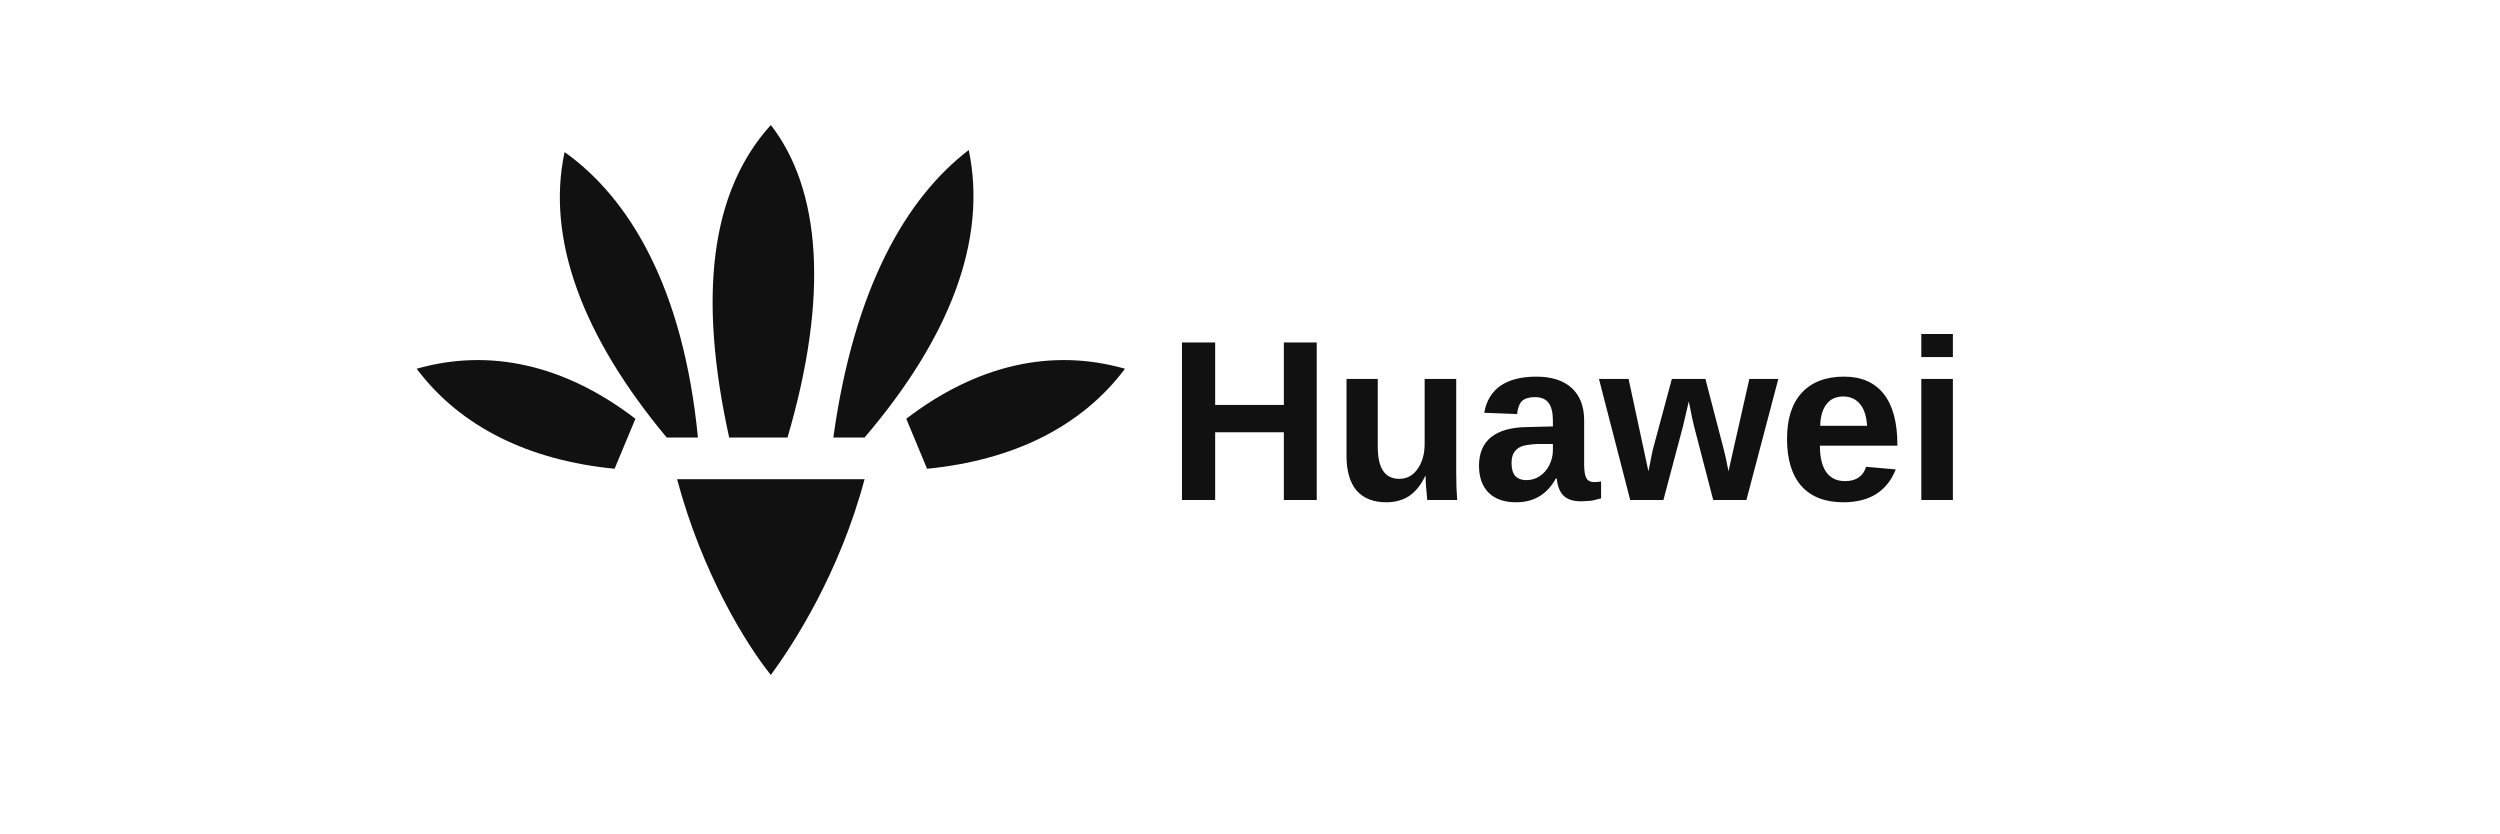
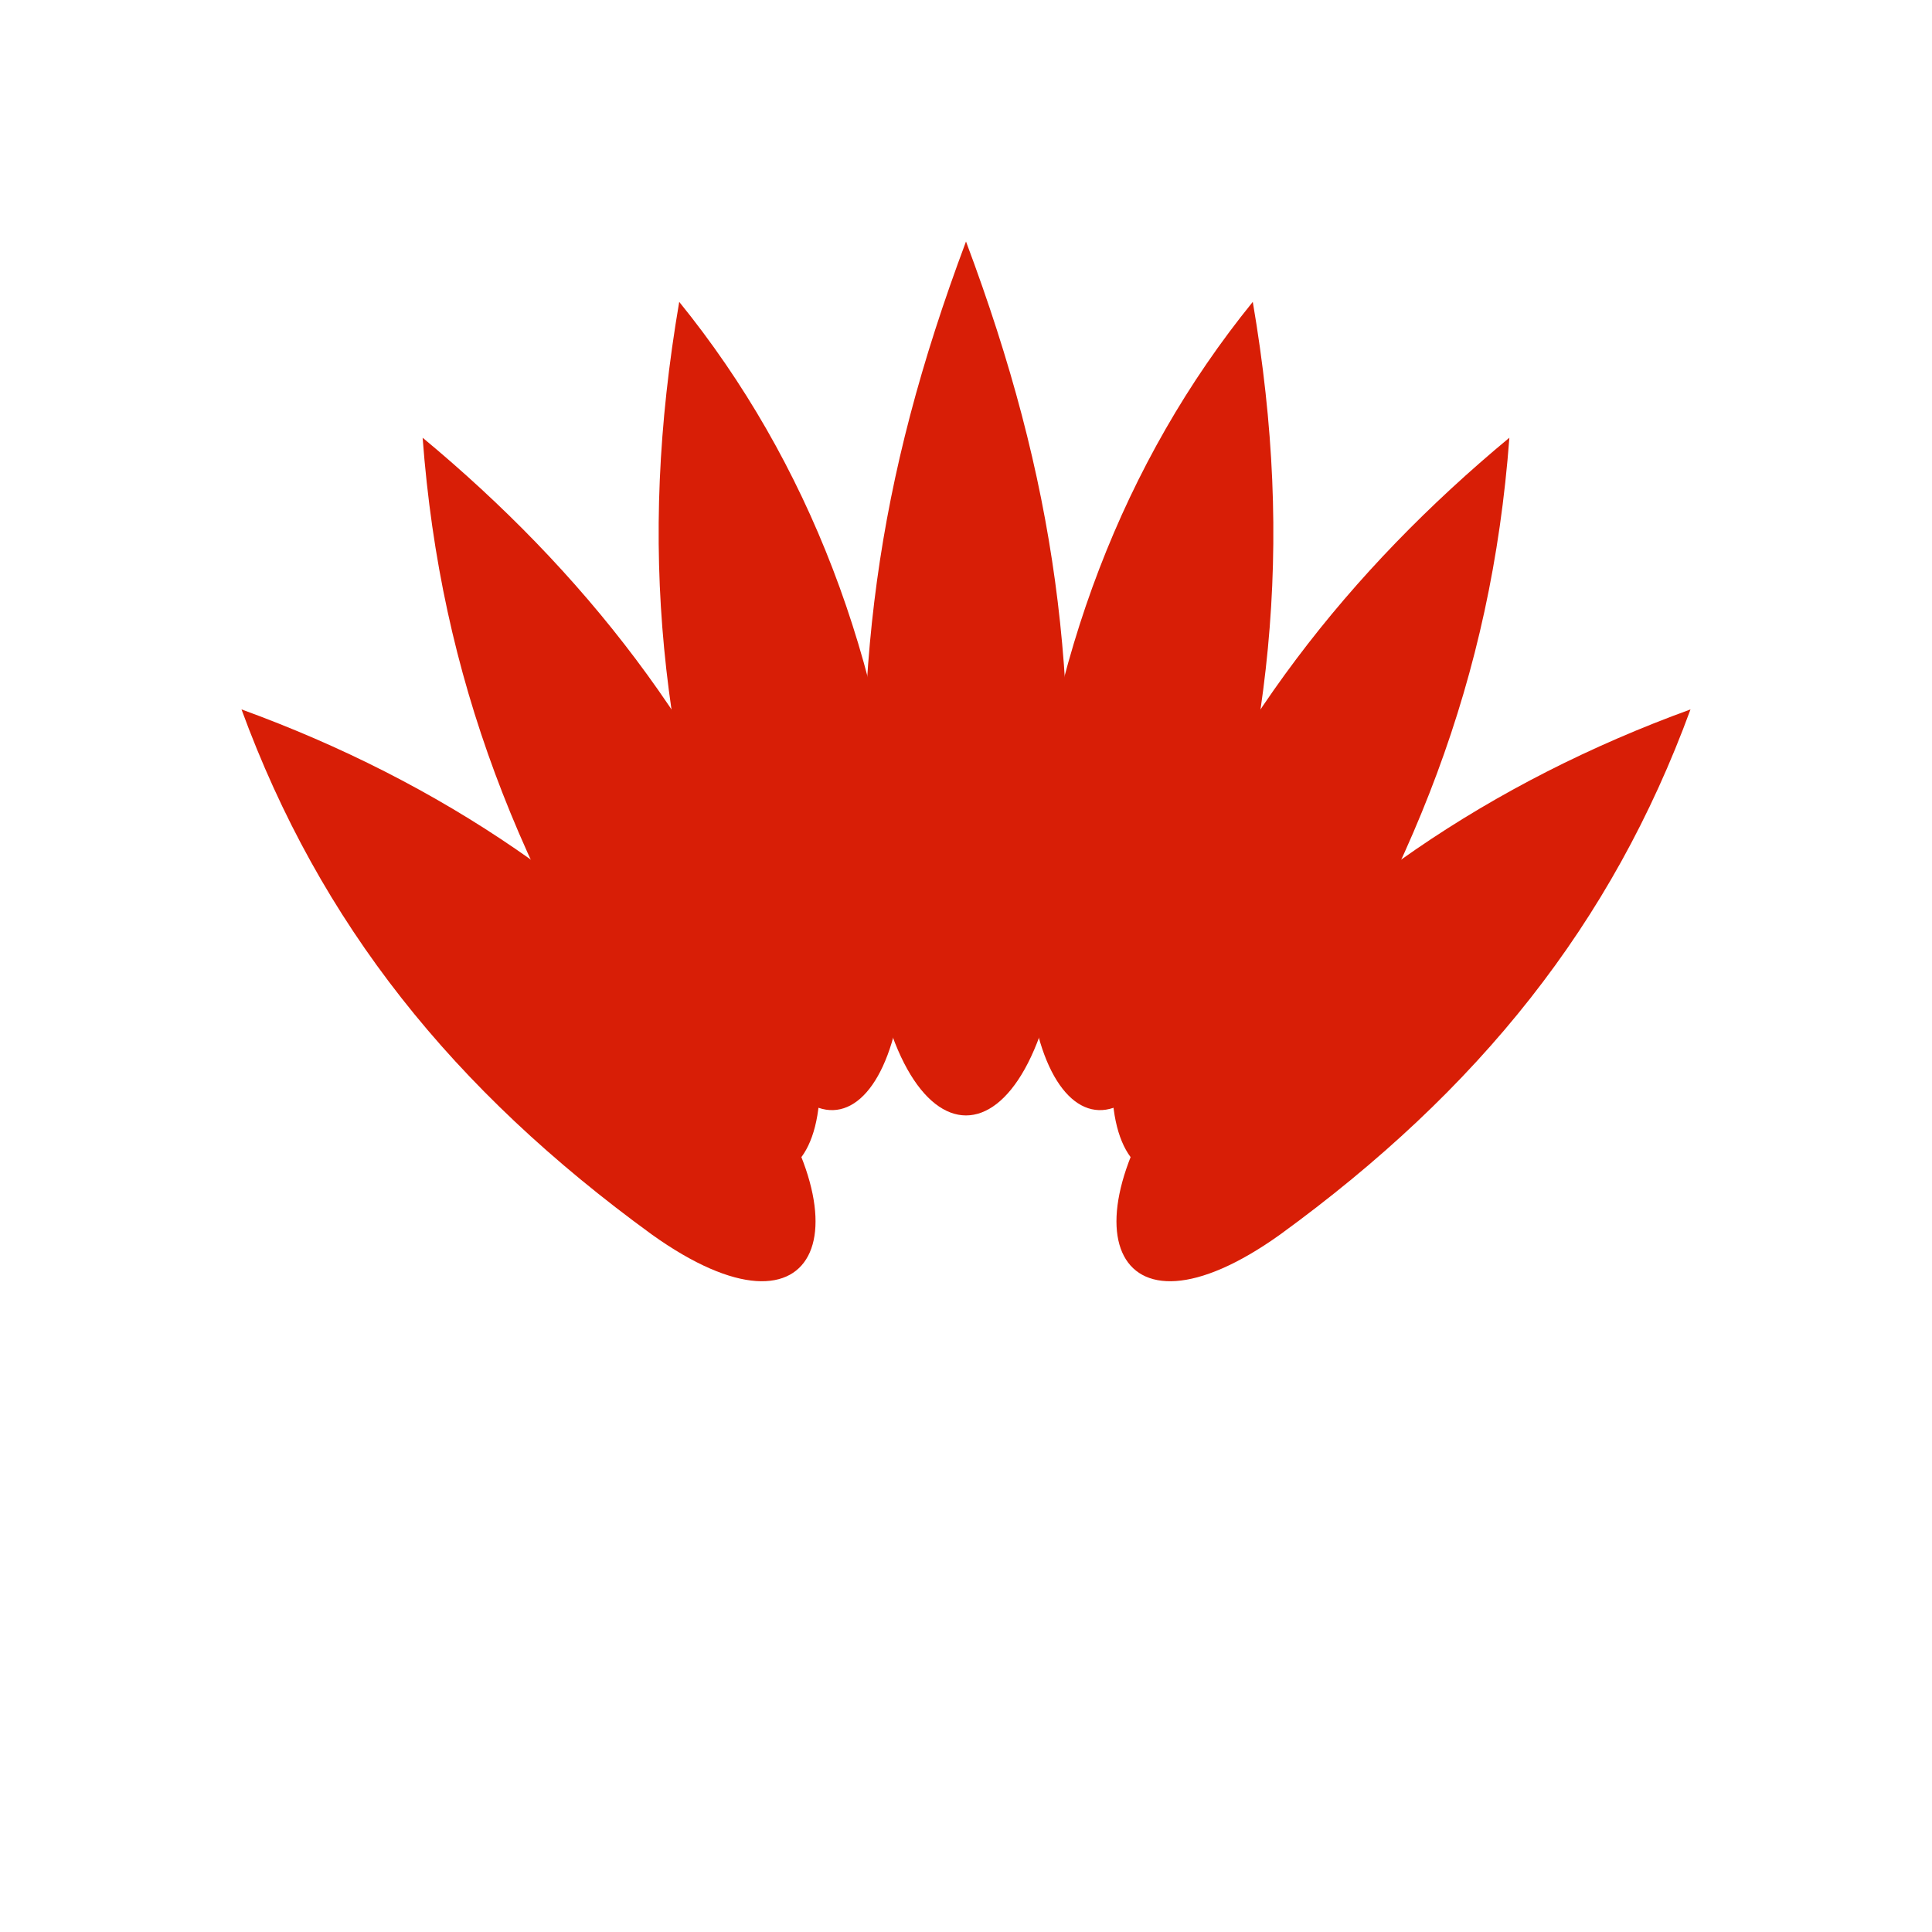
- <svg xmlns="http://www.w3.org/2000/svg" viewBox="0 0 120 40" fill="none">
-   <g fill="#111" transform="translate(18 6)">
-     <path d="M14 15c-4-4.8-5.8-9.5-4.9-13.7 3.1 2.2 5.7 6.5 6.4 13.7H14Z" />
-     <path d="M17 15c-1.5-6.8-.9-11.8 2-15 2.4 3.1 2.8 8.2.8 15H17Z" />
-     <path d="M22 15c1-7.2 3.5-11.5 6.5-13.8.9 4.3-.9 9-5 13.8H22Z" />
-     <path d="M14.5 17h9c-1.2 4.5-3.4 7.9-4.5 9.4-1.2-1.5-3.3-4.9-4.5-9.4Z" />
-     <path d="M11.5 16.5c-4.1-.4-7.4-2-9.5-4.8 3.5-1 7.1-.2 10.5 2.4l-1 2.4Z" />
-     <path d="M26.5 16.5c4.1-.4 7.4-2 9.5-4.8-3.5-1-7.1-.2-10.5 2.4l1 2.4Z" />
+ <svg xmlns="http://www.w3.org/2000/svg" viewBox="0 0 64 64" aria-hidden="true">
+   <g fill="#D81E06" transform="translate(32 32)">
+     <path d="M0-24c3 8 3.8 14.4 3.2 22.8C2.3 7-2.3 7-3.2-1.2-3.8-9.6-3-16 0-24Z" />
+     <path d="M9.5-22c1.4 8.2.6 14.8-2 22.8-2.2 6.8-6.1 4.4-5.4-3.6.6-7.3 3.1-13.9 7.4-19.2Z" />
+     <path d="M18-17.5c-.6 8-3.2 14.5-7.8 21.5-3.9 5.9-7.1 2.3-4.3-5.1 2.6-6.7 6.8-12 12.1-16.4Z" />
+     <path d="M24-8.5c-2.6 7.1-7 12.6-13.6 17.4-5.6 4-7.4-.4-2.8-6.1 4.2-5.1 9.8-8.9 16.4-11.3Z" />
+     <path d="M-9.5-22c-1.4 8.2-.6 14.8 2 22.8 2.2 6.8 6.1 4.4 5.4-3.6-.6-7.3-3.1-13.9-7.4-19.2Z" />
+     <path d="M-18-17.5c.6 8 3.2 14.5 7.8 21.5 3.9 5.9 7.1 2.3 4.3-5.1-2.6-6.7-6.8-12-12.1-16.4Z" />
+     <path d="M-24-8.5c2.6 7.1 7 12.6 13.6 17.4 5.6 4 7.4-.4 2.8-6.1-4.2-5.1-9.8-8.9-16.4-11.3Z" />
  </g>
-   <text x="56" y="24" font-family="Arial, Helvetica, sans-serif" font-size="11" font-weight="700" fill="#111">Huawei</text>
</svg>
